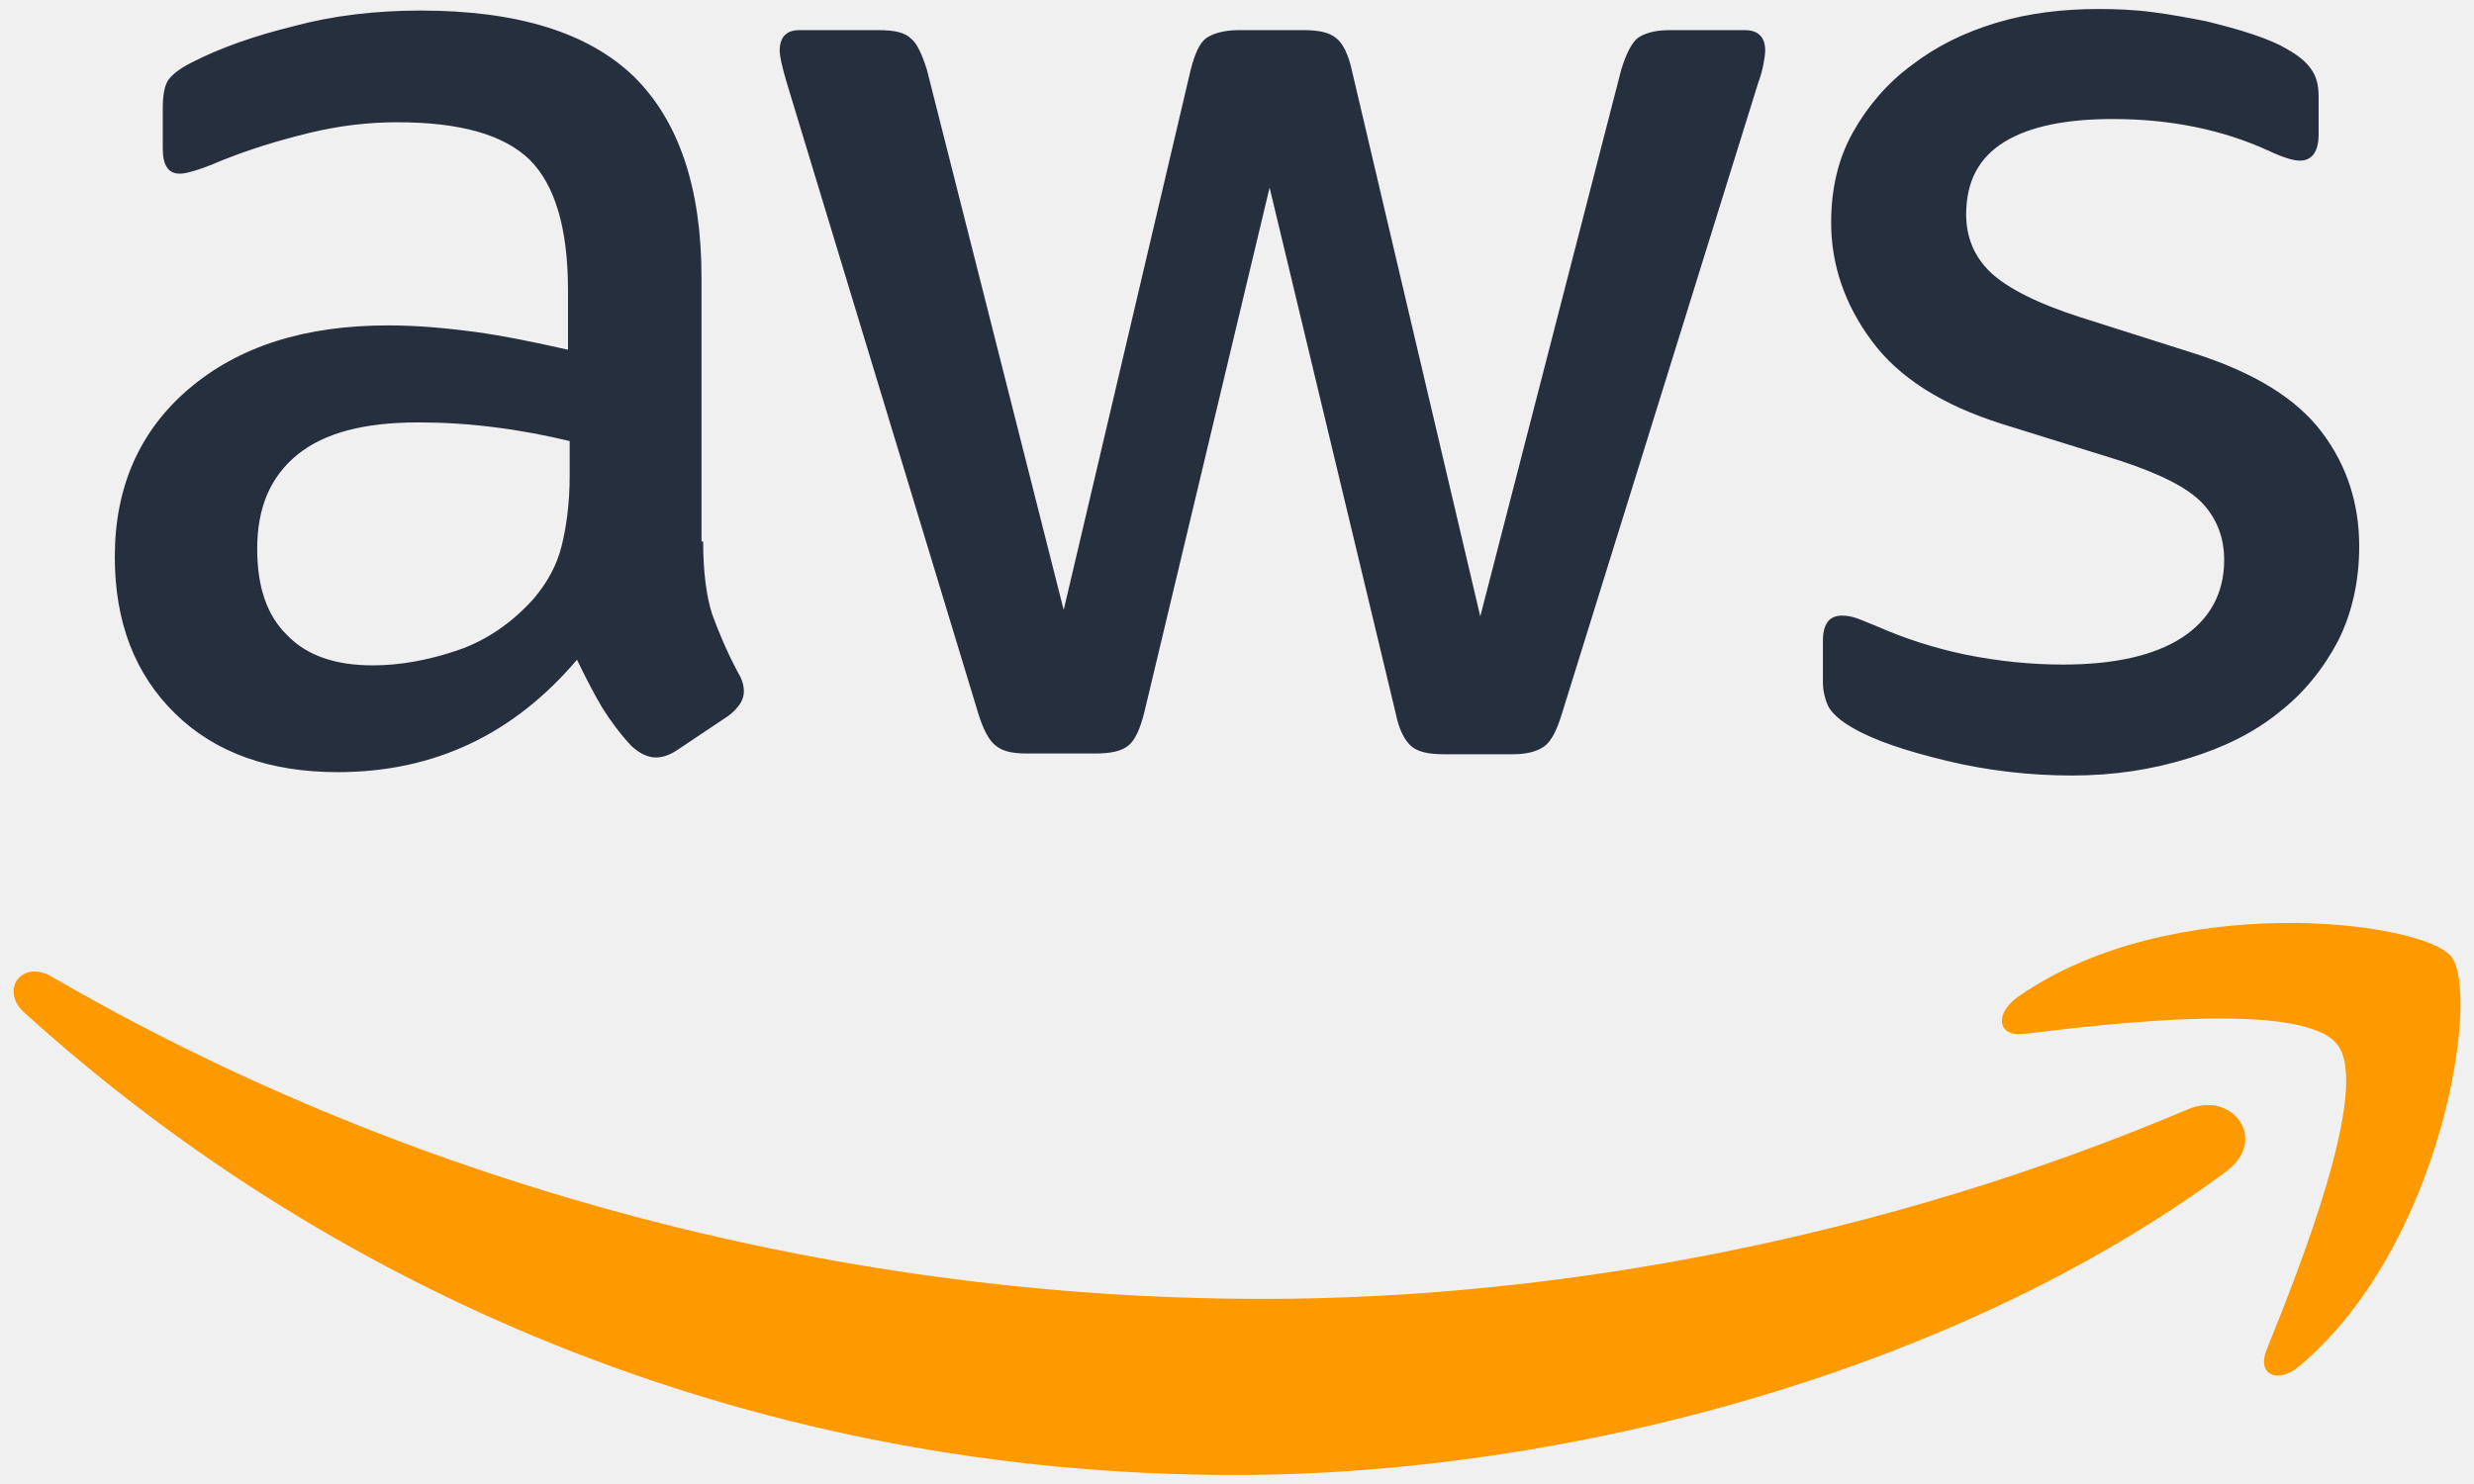
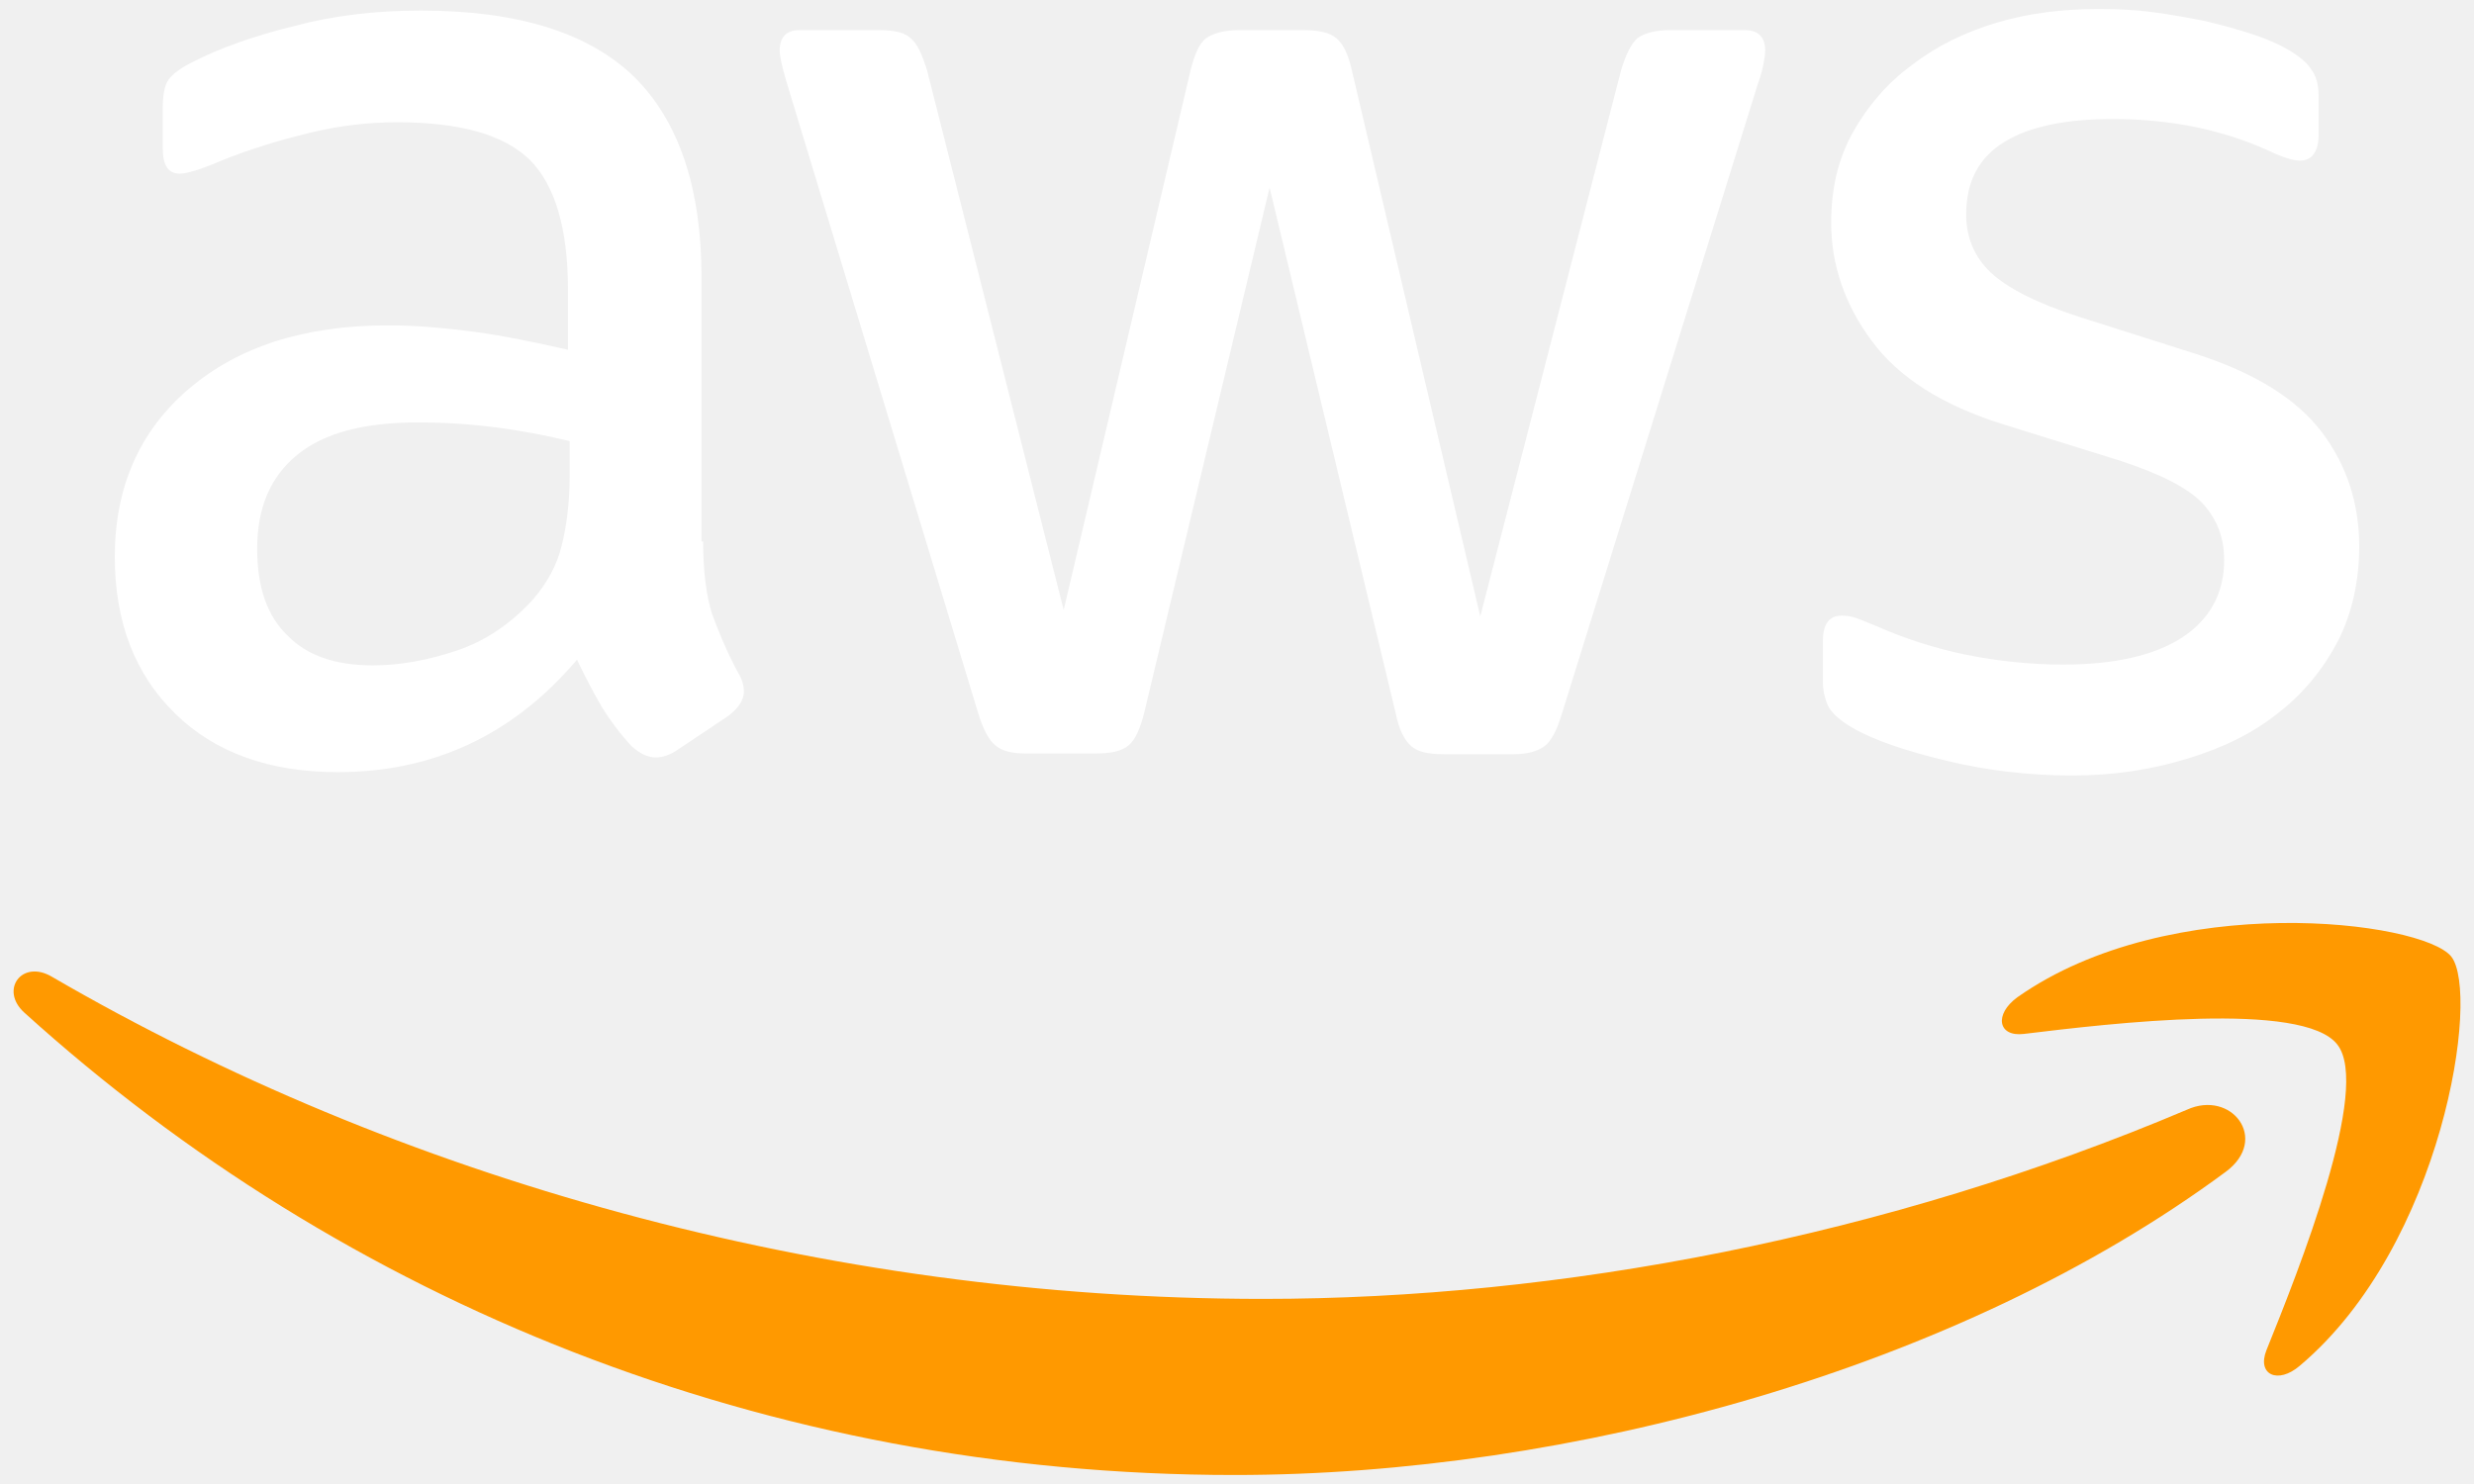
<svg xmlns="http://www.w3.org/2000/svg" width="75px" height="45px" viewBox="0 0 75 45" version="1.1">
  <g id="surface1">
-     <path style=" stroke:none;fill-rule:nonzero;fill:rgb(14.51%,18.431%,24.314%);fill-opacity:1;" d="M 21.316 16.418 C 21.316 17.332 21.414 18.074 21.586 18.617 C 21.785 19.16 22.031 19.754 22.375 20.398 C 22.5 20.598 22.551 20.793 22.551 20.969 C 22.551 21.215 22.402 21.461 22.082 21.707 L 20.527 22.746 C 20.305 22.895 20.082 22.969 19.887 22.969 C 19.637 22.969 19.391 22.848 19.145 22.625 C 18.801 22.254 18.504 21.855 18.258 21.461 C 18.012 21.043 17.762 20.57 17.492 20.004 C 15.566 22.277 13.148 23.414 10.238 23.414 C 8.168 23.414 6.512 22.82 5.305 21.633 C 4.094 20.449 3.48 18.867 3.48 16.887 C 3.48 14.785 4.219 13.078 5.723 11.793 C 7.23 10.508 9.227 9.867 11.77 9.867 C 12.605 9.867 13.469 9.941 14.383 10.062 C 15.297 10.188 16.234 10.383 17.219 10.605 L 17.219 8.801 C 17.219 6.922 16.824 5.613 16.062 4.848 C 15.27 4.078 13.938 3.707 12.039 3.707 C 11.176 3.707 10.289 3.809 9.375 4.031 C 8.461 4.254 7.574 4.523 6.711 4.871 C 6.316 5.043 6.02 5.145 5.848 5.191 C 5.676 5.242 5.551 5.266 5.453 5.266 C 5.105 5.266 4.934 5.02 4.934 4.5 L 4.934 3.289 C 4.934 2.895 4.984 2.598 5.105 2.422 C 5.23 2.25 5.453 2.078 5.797 1.902 C 6.66 1.457 7.699 1.09 8.906 0.793 C 10.113 0.469 11.398 0.32 12.754 0.32 C 15.691 0.32 17.836 0.988 19.219 2.324 C 20.574 3.66 21.266 5.688 21.266 8.406 L 21.266 16.418 Z M 11.301 20.176 C 12.113 20.176 12.953 20.027 13.84 19.73 C 14.73 19.434 15.52 18.891 16.184 18.148 C 16.578 17.68 16.875 17.16 17.023 16.566 C 17.172 15.973 17.27 15.254 17.27 14.414 L 17.27 13.375 C 16.555 13.203 15.789 13.055 15 12.957 C 14.211 12.855 13.445 12.809 12.68 12.809 C 11.027 12.809 9.82 13.129 9.004 13.797 C 8.191 14.465 7.797 15.402 7.797 16.641 C 7.797 17.801 8.094 18.668 8.707 19.262 C 9.301 19.879 10.164 20.176 11.301 20.176 Z M 31.109 22.848 C 30.668 22.848 30.371 22.773 30.172 22.598 C 29.977 22.449 29.801 22.105 29.656 21.633 L 23.855 2.523 C 23.707 2.027 23.637 1.707 23.637 1.531 C 23.637 1.137 23.832 0.914 24.227 0.914 L 26.645 0.914 C 27.113 0.914 27.434 0.988 27.605 1.16 C 27.805 1.309 27.953 1.656 28.102 2.125 L 32.246 18.496 L 36.094 2.125 C 36.219 1.633 36.363 1.309 36.562 1.16 C 36.762 1.016 37.105 0.914 37.551 0.914 L 39.523 0.914 C 39.992 0.914 40.312 0.988 40.512 1.16 C 40.707 1.309 40.879 1.656 40.98 2.125 L 44.875 18.691 L 49.145 2.125 C 49.293 1.633 49.465 1.309 49.637 1.16 C 49.836 1.016 50.156 0.914 50.602 0.914 L 52.895 0.914 C 53.289 0.914 53.512 1.113 53.512 1.531 C 53.512 1.656 53.488 1.781 53.461 1.93 C 53.438 2.078 53.387 2.273 53.289 2.547 L 47.344 21.66 C 47.195 22.152 47.023 22.477 46.824 22.625 C 46.629 22.773 46.309 22.871 45.887 22.871 L 43.766 22.871 C 43.297 22.871 42.977 22.797 42.781 22.625 C 42.582 22.449 42.41 22.129 42.312 21.633 L 38.488 5.688 L 34.688 21.609 C 34.562 22.105 34.418 22.426 34.219 22.598 C 34.02 22.773 33.676 22.848 33.23 22.848 Z M 62.812 23.516 C 61.531 23.516 60.246 23.367 59.012 23.07 C 57.781 22.773 56.816 22.449 56.176 22.078 C 55.781 21.855 55.512 21.609 55.41 21.387 C 55.312 21.164 55.262 20.918 55.262 20.695 L 55.262 19.434 C 55.262 18.914 55.461 18.668 55.832 18.668 C 55.98 18.668 56.125 18.691 56.273 18.742 C 56.422 18.793 56.645 18.891 56.891 18.988 C 57.73 19.359 58.645 19.656 59.605 19.855 C 60.594 20.051 61.555 20.152 62.543 20.152 C 64.094 20.152 65.305 19.879 66.145 19.336 C 66.98 18.793 67.426 18 67.426 16.984 C 67.426 16.293 67.203 15.727 66.762 15.254 C 66.316 14.785 65.477 14.367 64.27 13.969 L 60.691 12.855 C 58.891 12.289 57.559 11.449 56.742 10.336 C 55.93 9.246 55.512 8.035 55.512 6.75 C 55.512 5.711 55.73 4.797 56.176 4.004 C 56.621 3.215 57.211 2.523 57.953 1.977 C 58.691 1.41 59.531 0.988 60.52 0.691 C 61.504 0.395 62.543 0.273 63.625 0.273 C 64.168 0.273 64.738 0.297 65.281 0.371 C 65.848 0.445 66.363 0.543 66.883 0.645 C 67.375 0.766 67.844 0.891 68.289 1.039 C 68.734 1.188 69.078 1.336 69.324 1.484 C 69.672 1.68 69.918 1.879 70.066 2.102 C 70.215 2.301 70.289 2.57 70.289 2.918 L 70.289 4.078 C 70.289 4.598 70.09 4.871 69.719 4.871 C 69.523 4.871 69.203 4.773 68.781 4.574 C 67.375 3.93 65.797 3.609 64.047 3.609 C 62.641 3.609 61.531 3.832 60.766 4.301 C 60 4.773 59.605 5.488 59.605 6.504 C 59.605 7.195 59.852 7.789 60.344 8.258 C 60.84 8.727 61.75 9.199 63.059 9.617 L 66.562 10.73 C 68.34 11.301 69.621 12.09 70.387 13.105 C 71.152 14.117 71.52 15.281 71.52 16.566 C 71.52 17.629 71.301 18.594 70.879 19.434 C 70.438 20.273 69.844 21.016 69.078 21.609 C 68.312 22.227 67.402 22.672 66.34 22.996 C 65.23 23.34 64.07 23.516 62.812 23.516 Z M 62.812 23.516 " />
+     <path style=" stroke:none;fill-rule:nonzero;fill:#FFFFFF;fill-opacity:1;" d="M 21.316 16.418 C 21.316 17.332 21.414 18.074 21.586 18.617 C 21.785 19.16 22.031 19.754 22.375 20.398 C 22.5 20.598 22.551 20.793 22.551 20.969 C 22.551 21.215 22.402 21.461 22.082 21.707 L 20.527 22.746 C 20.305 22.895 20.082 22.969 19.887 22.969 C 19.637 22.969 19.391 22.848 19.145 22.625 C 18.801 22.254 18.504 21.855 18.258 21.461 C 18.012 21.043 17.762 20.57 17.492 20.004 C 15.566 22.277 13.148 23.414 10.238 23.414 C 8.168 23.414 6.512 22.82 5.305 21.633 C 4.094 20.449 3.48 18.867 3.48 16.887 C 3.48 14.785 4.219 13.078 5.723 11.793 C 7.23 10.508 9.227 9.867 11.77 9.867 C 12.605 9.867 13.469 9.941 14.383 10.062 C 15.297 10.188 16.234 10.383 17.219 10.605 L 17.219 8.801 C 17.219 6.922 16.824 5.613 16.062 4.848 C 15.27 4.078 13.938 3.707 12.039 3.707 C 11.176 3.707 10.289 3.809 9.375 4.031 C 8.461 4.254 7.574 4.523 6.711 4.871 C 6.316 5.043 6.02 5.145 5.848 5.191 C 5.676 5.242 5.551 5.266 5.453 5.266 C 5.105 5.266 4.934 5.02 4.934 4.5 L 4.934 3.289 C 4.934 2.895 4.984 2.598 5.105 2.422 C 5.23 2.25 5.453 2.078 5.797 1.902 C 6.66 1.457 7.699 1.09 8.906 0.793 C 10.113 0.469 11.398 0.32 12.754 0.32 C 15.691 0.32 17.836 0.988 19.219 2.324 C 20.574 3.66 21.266 5.688 21.266 8.406 L 21.266 16.418 Z M 11.301 20.176 C 12.113 20.176 12.953 20.027 13.84 19.73 C 14.73 19.434 15.52 18.891 16.184 18.148 C 16.578 17.68 16.875 17.16 17.023 16.566 C 17.172 15.973 17.27 15.254 17.27 14.414 L 17.27 13.375 C 16.555 13.203 15.789 13.055 15 12.957 C 14.211 12.855 13.445 12.809 12.68 12.809 C 11.027 12.809 9.82 13.129 9.004 13.797 C 8.191 14.465 7.797 15.402 7.797 16.641 C 7.797 17.801 8.094 18.668 8.707 19.262 C 9.301 19.879 10.164 20.176 11.301 20.176 Z M 31.109 22.848 C 30.668 22.848 30.371 22.773 30.172 22.598 C 29.977 22.449 29.801 22.105 29.656 21.633 L 23.855 2.523 C 23.707 2.027 23.637 1.707 23.637 1.531 C 23.637 1.137 23.832 0.914 24.227 0.914 L 26.645 0.914 C 27.113 0.914 27.434 0.988 27.605 1.16 C 27.805 1.309 27.953 1.656 28.102 2.125 L 32.246 18.496 L 36.094 2.125 C 36.219 1.633 36.363 1.309 36.562 1.16 C 36.762 1.016 37.105 0.914 37.551 0.914 L 39.523 0.914 C 39.992 0.914 40.312 0.988 40.512 1.16 C 40.707 1.309 40.879 1.656 40.98 2.125 L 44.875 18.691 L 49.145 2.125 C 49.293 1.633 49.465 1.309 49.637 1.16 C 49.836 1.016 50.156 0.914 50.602 0.914 L 52.895 0.914 C 53.289 0.914 53.512 1.113 53.512 1.531 C 53.512 1.656 53.488 1.781 53.461 1.93 C 53.438 2.078 53.387 2.273 53.289 2.547 L 47.344 21.66 C 47.195 22.152 47.023 22.477 46.824 22.625 C 46.629 22.773 46.309 22.871 45.887 22.871 L 43.766 22.871 C 43.297 22.871 42.977 22.797 42.781 22.625 C 42.582 22.449 42.41 22.129 42.312 21.633 L 38.488 5.688 L 34.688 21.609 C 34.562 22.105 34.418 22.426 34.219 22.598 C 34.02 22.773 33.676 22.848 33.23 22.848 Z M 62.812 23.516 C 61.531 23.516 60.246 23.367 59.012 23.07 C 57.781 22.773 56.816 22.449 56.176 22.078 C 55.781 21.855 55.512 21.609 55.41 21.387 C 55.312 21.164 55.262 20.918 55.262 20.695 L 55.262 19.434 C 55.262 18.914 55.461 18.668 55.832 18.668 C 55.98 18.668 56.125 18.691 56.273 18.742 C 56.422 18.793 56.645 18.891 56.891 18.988 C 57.73 19.359 58.645 19.656 59.605 19.855 C 60.594 20.051 61.555 20.152 62.543 20.152 C 64.094 20.152 65.305 19.879 66.145 19.336 C 66.98 18.793 67.426 18 67.426 16.984 C 67.426 16.293 67.203 15.727 66.762 15.254 C 66.316 14.785 65.477 14.367 64.27 13.969 L 60.691 12.855 C 58.891 12.289 57.559 11.449 56.742 10.336 C 55.93 9.246 55.512 8.035 55.512 6.75 C 55.512 5.711 55.73 4.797 56.176 4.004 C 56.621 3.215 57.211 2.523 57.953 1.977 C 58.691 1.41 59.531 0.988 60.52 0.691 C 61.504 0.395 62.543 0.273 63.625 0.273 C 64.168 0.273 64.738 0.297 65.281 0.371 C 65.848 0.445 66.363 0.543 66.883 0.645 C 67.375 0.766 67.844 0.891 68.289 1.039 C 68.734 1.188 69.078 1.336 69.324 1.484 C 69.672 1.68 69.918 1.879 70.066 2.102 C 70.215 2.301 70.289 2.57 70.289 2.918 L 70.289 4.078 C 70.289 4.598 70.09 4.871 69.719 4.871 C 69.523 4.871 69.203 4.773 68.781 4.574 C 67.375 3.93 65.797 3.609 64.047 3.609 C 62.641 3.609 61.531 3.832 60.766 4.301 C 60 4.773 59.605 5.488 59.605 6.504 C 59.605 7.195 59.852 7.789 60.344 8.258 C 60.84 8.727 61.75 9.199 63.059 9.617 L 66.562 10.73 C 68.34 11.301 69.621 12.09 70.387 13.105 C 71.152 14.117 71.52 15.281 71.52 16.566 C 71.52 17.629 71.301 18.594 70.879 19.434 C 70.438 20.273 69.844 21.016 69.078 21.609 C 68.312 22.227 67.402 22.672 66.34 22.996 C 65.23 23.34 64.07 23.516 62.812 23.516 Z M 62.812 23.516 " />
    <path style=" stroke:none;fill-rule:evenodd;fill:rgb(100%,60%,0%);fill-opacity:1;" d="M 67.477 35.531 C 59.359 41.539 47.566 44.727 37.426 44.727 C 23.215 44.727 10.41 39.461 0.738 30.707 C -0.023 30.016 0.668 29.078 1.578 29.621 C 12.039 35.703 24.941 39.387 38.289 39.387 C 47.293 39.387 57.188 37.508 66.293 33.652 C 67.648 33.031 68.809 34.543 67.477 35.531 Z M 67.477 35.531 " />
    <path style=" stroke:none;fill-rule:evenodd;fill:rgb(100%,60%,0%);fill-opacity:1;" d="M 70.855 31.672 C 69.82 30.34 63.996 31.031 61.355 31.352 C 60.566 31.449 60.445 30.758 61.16 30.238 C 65.797 26.977 73.422 27.914 74.309 29.004 C 75.199 30.117 74.062 37.754 69.719 41.414 C 69.055 41.984 68.414 41.688 68.707 40.945 C 69.695 38.496 71.891 32.984 70.855 31.672 Z M 70.855 31.672 " />
  </g>
</svg>
